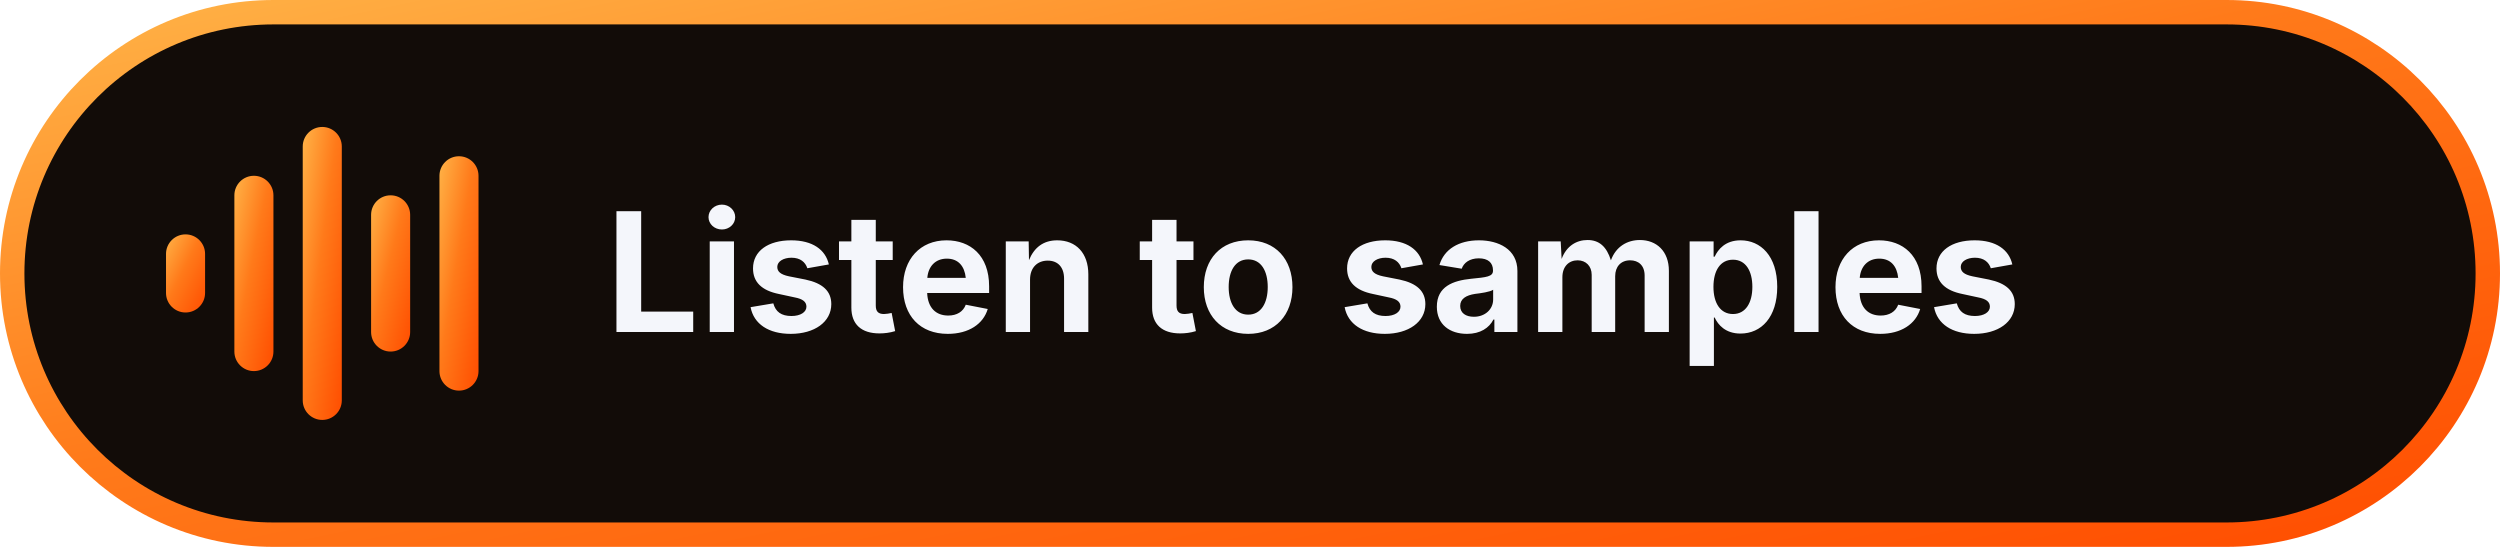
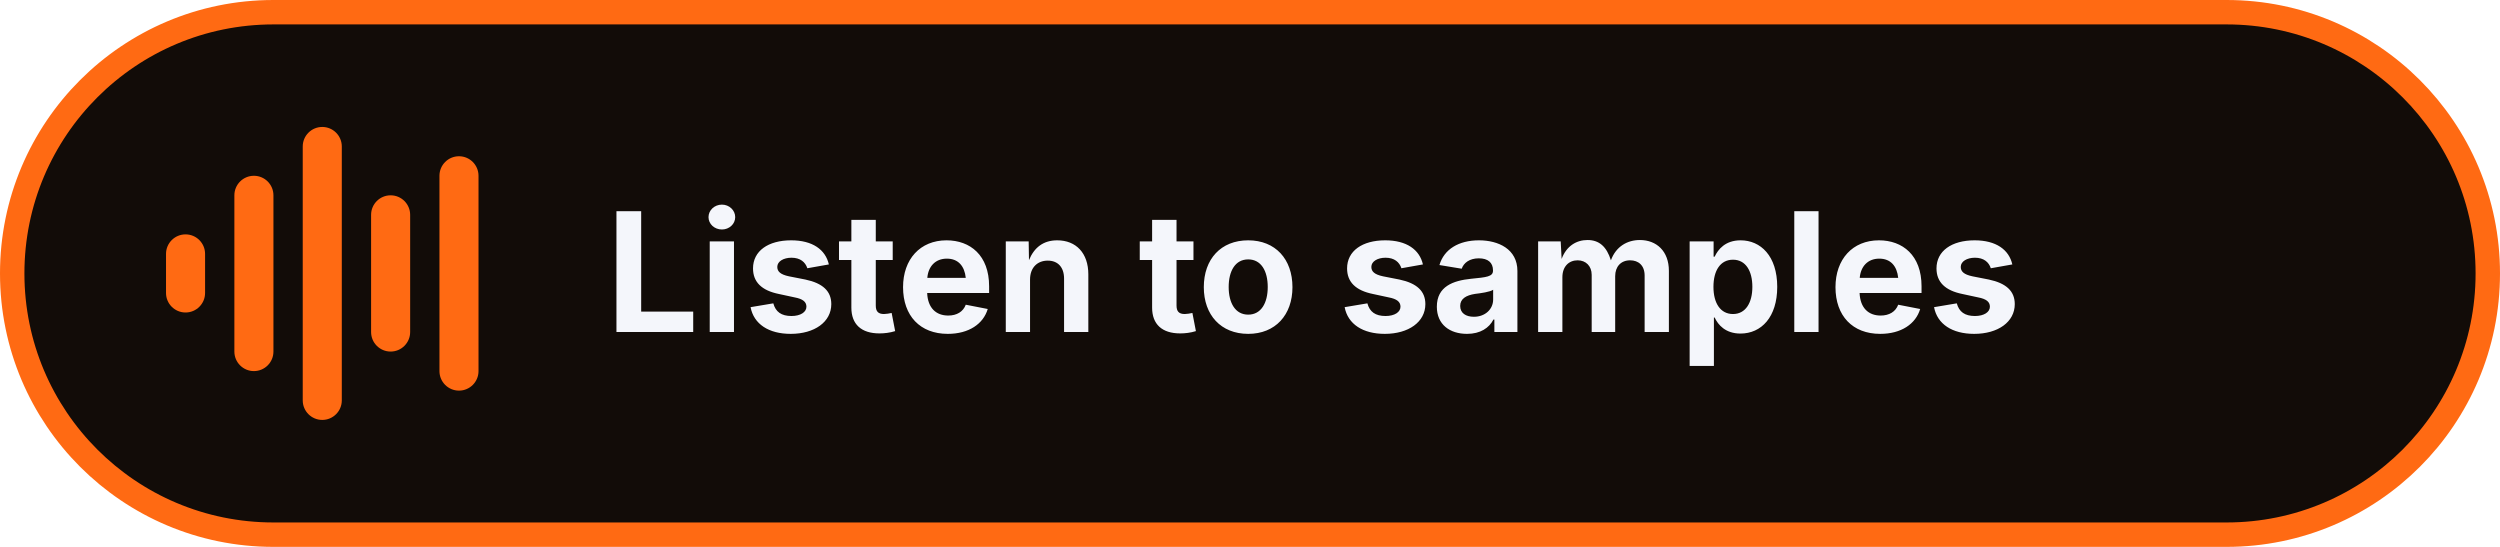
<svg xmlns="http://www.w3.org/2000/svg" width="256" height="56" viewBox="0 0 256 56" role="img" aria-label="Listen to samples">
-   <defs>
-     <linearGradient id="edge" x1="0" y1="0" x2="1" y2="1">
-       <stop offset="0" stop-color="#ffb347" />
-       <stop offset="0.45" stop-color="#ff7a1a" />
-       <stop offset="1" stop-color="#ff4d00" />
-     </linearGradient>
-   </defs>
-   <rect x="1.25" y="1.25" width="253.5" height="53.5" rx="26.75" fill="#120c08" stroke="url(#edge)" stroke-width="2.5" />
-   <g fill="url(#edge)">
+   <rect x="1.25" y="1.25" width="253.5" height="53.5" rx="26.75" fill="#120c08" stroke="#ff6a13" stroke-width="2.5" />
+   <g fill="#ff6a13">
    <rect x="17" y="24" width="4" height="8" rx="2" />
    <rect x="24" y="18" width="4" height="20" rx="2" />
    <rect x="31" y="13" width="4" height="30" rx="2" />
    <rect x="38" y="20" width="4" height="16" rx="2" />
    <rect x="45" y="16" width="4" height="24" rx="2" />
  </g>
  <text x="62" y="34" fill="#f4f6fb" font-family="-apple-system, 'Segoe UI', Inter, Helvetica, Arial, sans-serif" font-size="17" font-weight="700" textLength="168" lengthAdjust="spacingAndGlyphs">Listen to samples</text>
</svg>
